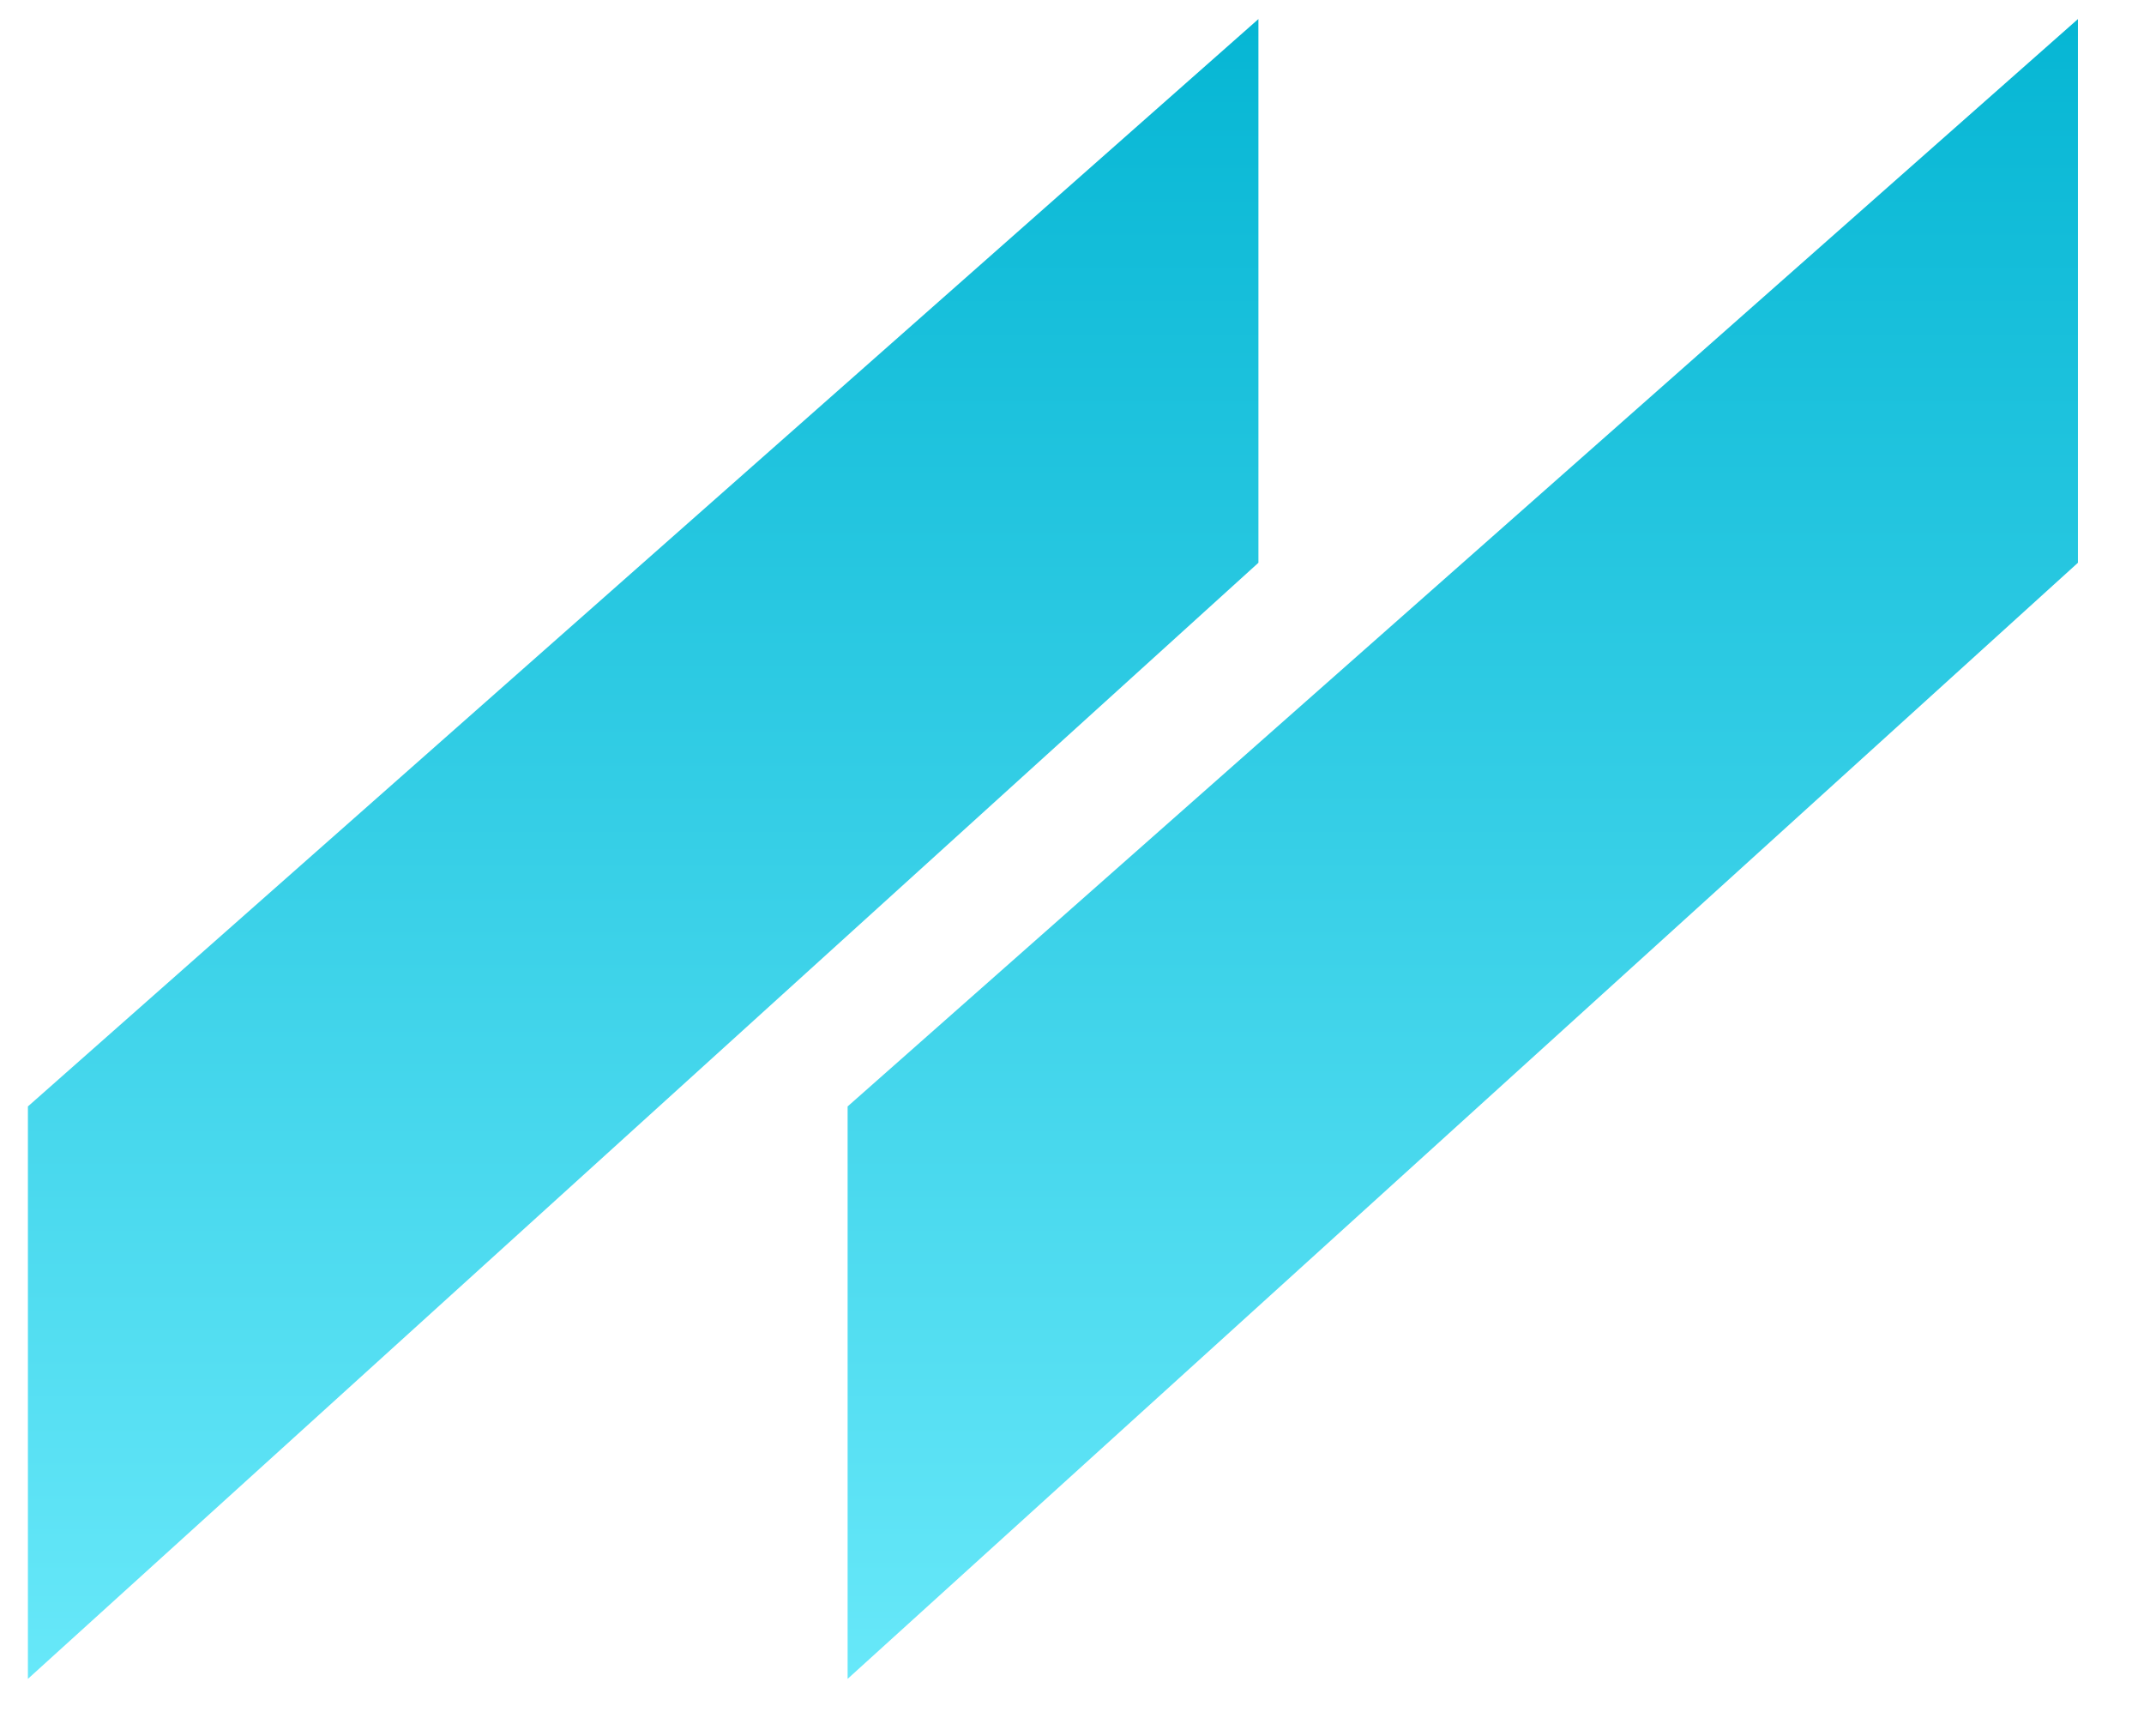
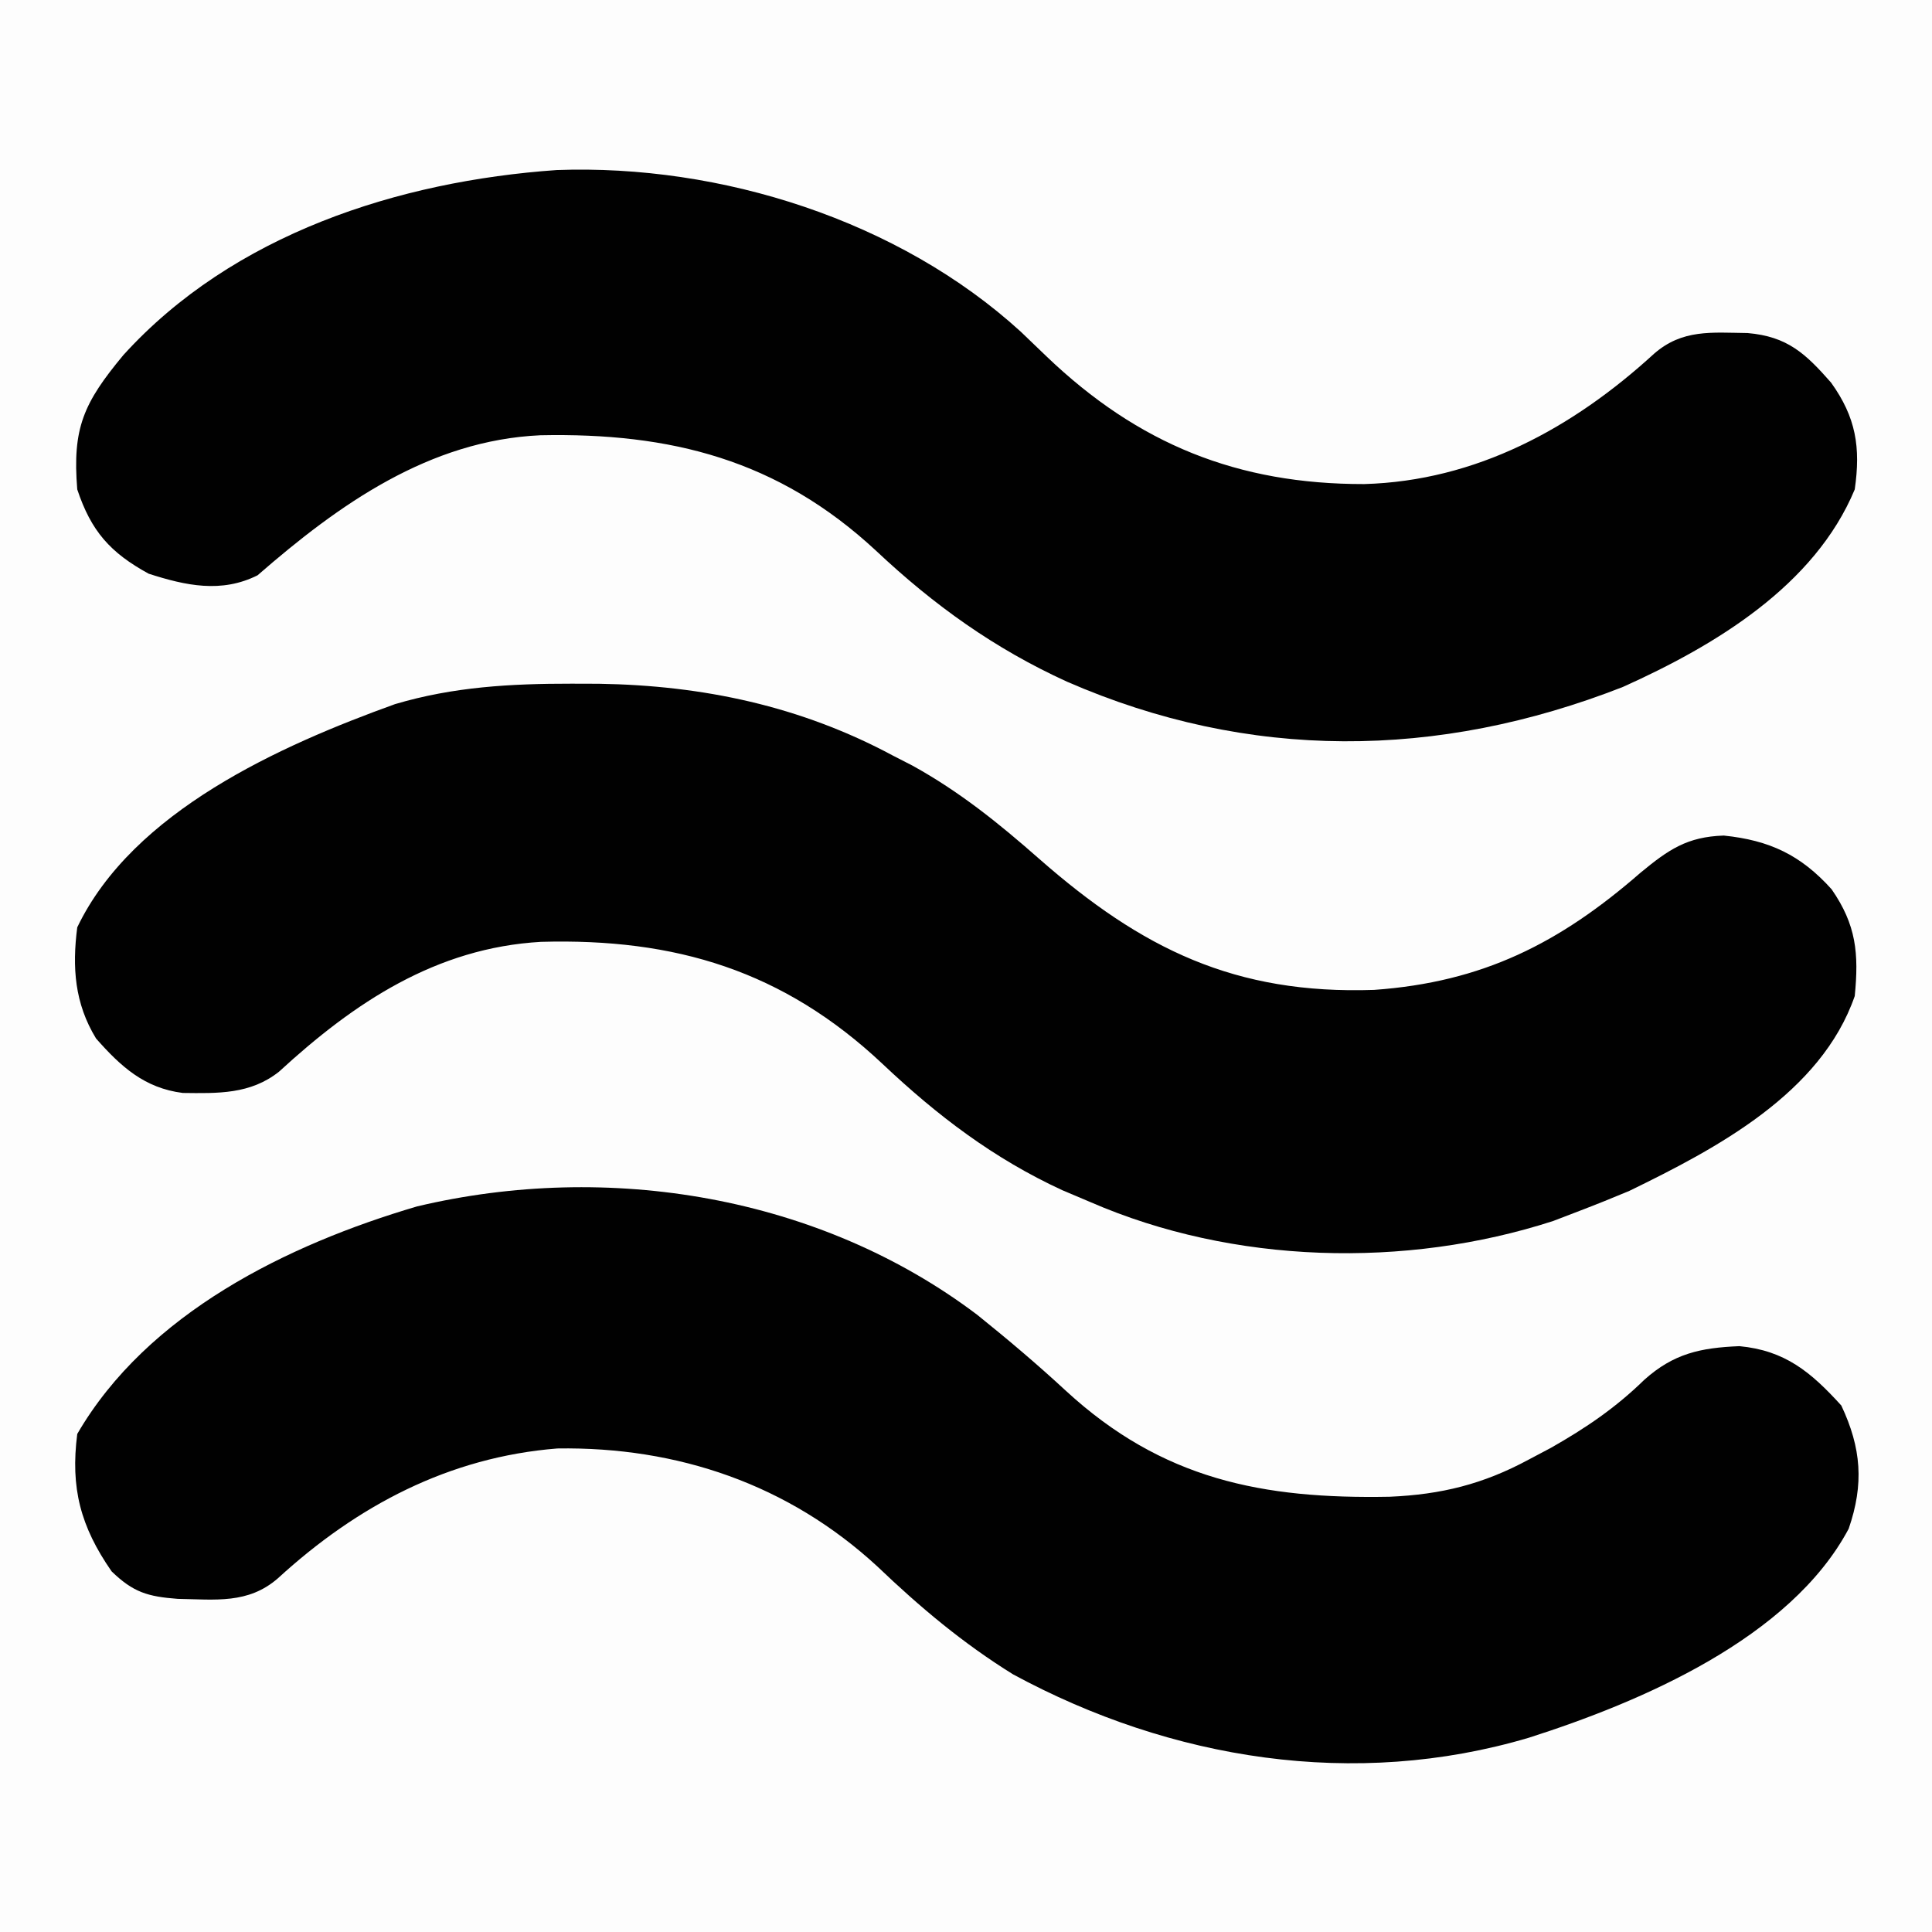
- <svg xmlns="http://www.w3.org/2000/svg" xmlns:xlink="http://www.w3.org/1999/xlink" version="1.1" preserveAspectRatio="xMidYMid meet" viewBox="344.564 330.278 111.737 91.218" width="53.87" height="43.61">
-   <defs>
-     <path d="M453.3 331.28L453.3 359.85L388.64 418.5L388.64 388.42L453.3 331.28Z" id="aFZf6T5ED" />
-     <linearGradient id="gradientb2ThqnP5Op" gradientUnits="userSpaceOnUse" x1="420.97" y1="331.28" x2="420.97" y2="418.5">
-       <stop style="stop-color: #06b6d4;stop-opacity: 1" offset="0%" />
-       <stop style="stop-color: #67e8f9;stop-opacity: 1" offset="100%" />
-     </linearGradient>
-     <path d="M410.23 331.28L410.23 359.85L345.56 418.5L345.56 388.42L410.23 331.28Z" id="a9fehgwfM" />
-     <linearGradient id="gradientk1wNV9Ostb" gradientUnits="userSpaceOnUse" x1="377.89" y1="331.28" x2="377.89" y2="418.5">
-       <stop style="stop-color: #06b6d4;stop-opacity: 1" offset="0%" />
-       <stop style="stop-color: #67e8f9;stop-opacity: 1" offset="100%" />
-     </linearGradient>
-   </defs>
-   <g>
-     <g>
-       <use xlink:href="#aFZf6T5ED" opacity="1" fill="url(#gradientb2ThqnP5Op)" />
-     </g>
-     <g>
-       <use xlink:href="#a9fehgwfM" opacity="1" fill="url(#gradientk1wNV9Ostb)" />
-     </g>
+ <svg xmlns="http://www.w3.org/2000/svg" width="225px" height="225px" viewBox="0 0 169 169" version="1.1">
+   <g id="surface1">
+     <path style=" stroke:none;fill-rule:nonzero;fill:rgb(99.216%,99.216%,99.216%);fill-opacity:1;" d="M 0 0 C 55.77 0 111.539 0 169 0 C 169 55.77 169 111.539 169 169 C 113.23 169 57.461 169 0 169 C 0 113.23 0 57.461 0 0 Z M 0 0 " />
+     <path style=" stroke:none;fill-rule:nonzero;fill:rgb(0.392%,0.392%,0.392%);fill-opacity:1;" d="M 85.492 115.02 C 88.145 117.152 90.727 119.336 93.227 121.648 C 101.66 129.418 110.438 131.137 121.562 130.926 C 126.062 130.734 129.73 129.828 133.695 127.691 C 134.352 127.348 135 127 135.672 126.645 C 138.719 124.914 141.332 123.141 143.84 120.691 C 146.41 118.395 148.746 117.895 152.152 117.754 C 156.129 118.129 158.398 120.004 161.066 122.945 C 162.82 126.664 163.062 129.816 161.711 133.727 C 156.602 143.324 143.523 148.879 133.742 152.004 C 118.508 156.527 102.445 153.949 88.629 146.469 C 84.238 143.75 80.48 140.59 76.754 137.031 C 68.973 129.848 59.273 126.539 48.758 126.703 C 39.277 127.457 31.25 131.703 24.316 138.055 C 21.711 140.328 18.84 139.914 15.547 139.859 C 12.93 139.66 11.66 139.293 9.762 137.453 C 7.039 133.531 6.152 130.156 6.758 125.434 C 12.883 114.879 25.148 108.867 36.477 105.531 C 53.191 101.559 71.695 104.586 85.492 115.02 Z M 85.492 115.02 " />
+     <path style=" stroke:none;fill-rule:nonzero;fill:rgb(0.392%,0.392%,0.392%);fill-opacity:1;" d="M 48.695 14.875 C 63.055 14.348 78.633 19.277 89.309 29.031 C 90.051 29.742 90.797 30.453 91.539 31.172 C 99.566 38.855 108.277 42.359 119.324 42.344 C 129.109 42.07 137.562 37.465 144.684 30.945 C 147.168 28.777 149.723 29.094 152.871 29.133 C 156.352 29.434 157.934 30.922 160.172 33.469 C 162.348 36.5 162.773 39.129 162.242 42.812 C 158.73 51.242 150.023 56.465 141.961 60.09 C 125.758 66.441 109.23 66.566 93.332 59.629 C 86.988 56.734 81.703 52.945 76.637 48.18 C 68.047 40.195 58.645 37.84 47.27 38.074 C 37.566 38.516 29.668 44.102 22.531 50.324 C 19.371 51.906 16.246 51.23 13.004 50.184 C 9.629 48.336 7.973 46.457 6.758 42.812 C 6.32 37.449 7.309 35.25 10.789 31.062 C 20.391 20.48 34.867 15.844 48.695 14.875 Z M 48.695 14.875 " />
+     <path style=" stroke:none;fill-rule:nonzero;fill:rgb(0.392%,0.392%,0.392%);fill-opacity:1;" d="M 49.996 59.805 C 50.785 59.812 51.574 59.812 52.391 59.812 C 61.477 59.953 70.039 61.762 78.113 66.098 C 78.676 66.383 79.242 66.676 79.82 66.973 C 83.934 69.246 87.375 72.02 90.887 75.113 C 99.898 83.023 108.039 87 120.199 86.59 C 129.695 85.914 136.414 82.516 143.512 76.332 C 145.957 74.316 147.578 73.195 150.785 73.09 C 154.781 73.5 157.516 74.785 160.219 77.789 C 162.375 80.902 162.609 83.395 162.242 87.129 C 159.289 95.637 150.16 100.453 142.523 104.172 C 141.094 104.773 139.656 105.352 138.207 105.906 C 137.434 106.203 136.656 106.5 135.863 106.805 C 122.934 110.992 107.852 110.574 95.391 105.156 C 94.578 104.812 93.766 104.469 92.926 104.113 C 86.93 101.348 82 97.598 77.215 93.078 C 68.516 84.891 59.051 82.059 47.328 82.387 C 38.156 82.91 30.988 87.691 24.414 93.738 C 21.902 95.738 19.047 95.641 15.988 95.605 C 12.637 95.184 10.562 93.293 8.402 90.84 C 6.527 87.773 6.305 84.621 6.758 81.117 C 11.633 70.945 24.555 65.203 34.551 61.594 C 39.672 60.074 44.676 59.801 49.996 59.805 Z M 49.996 59.805 " />
  </g>
</svg>
